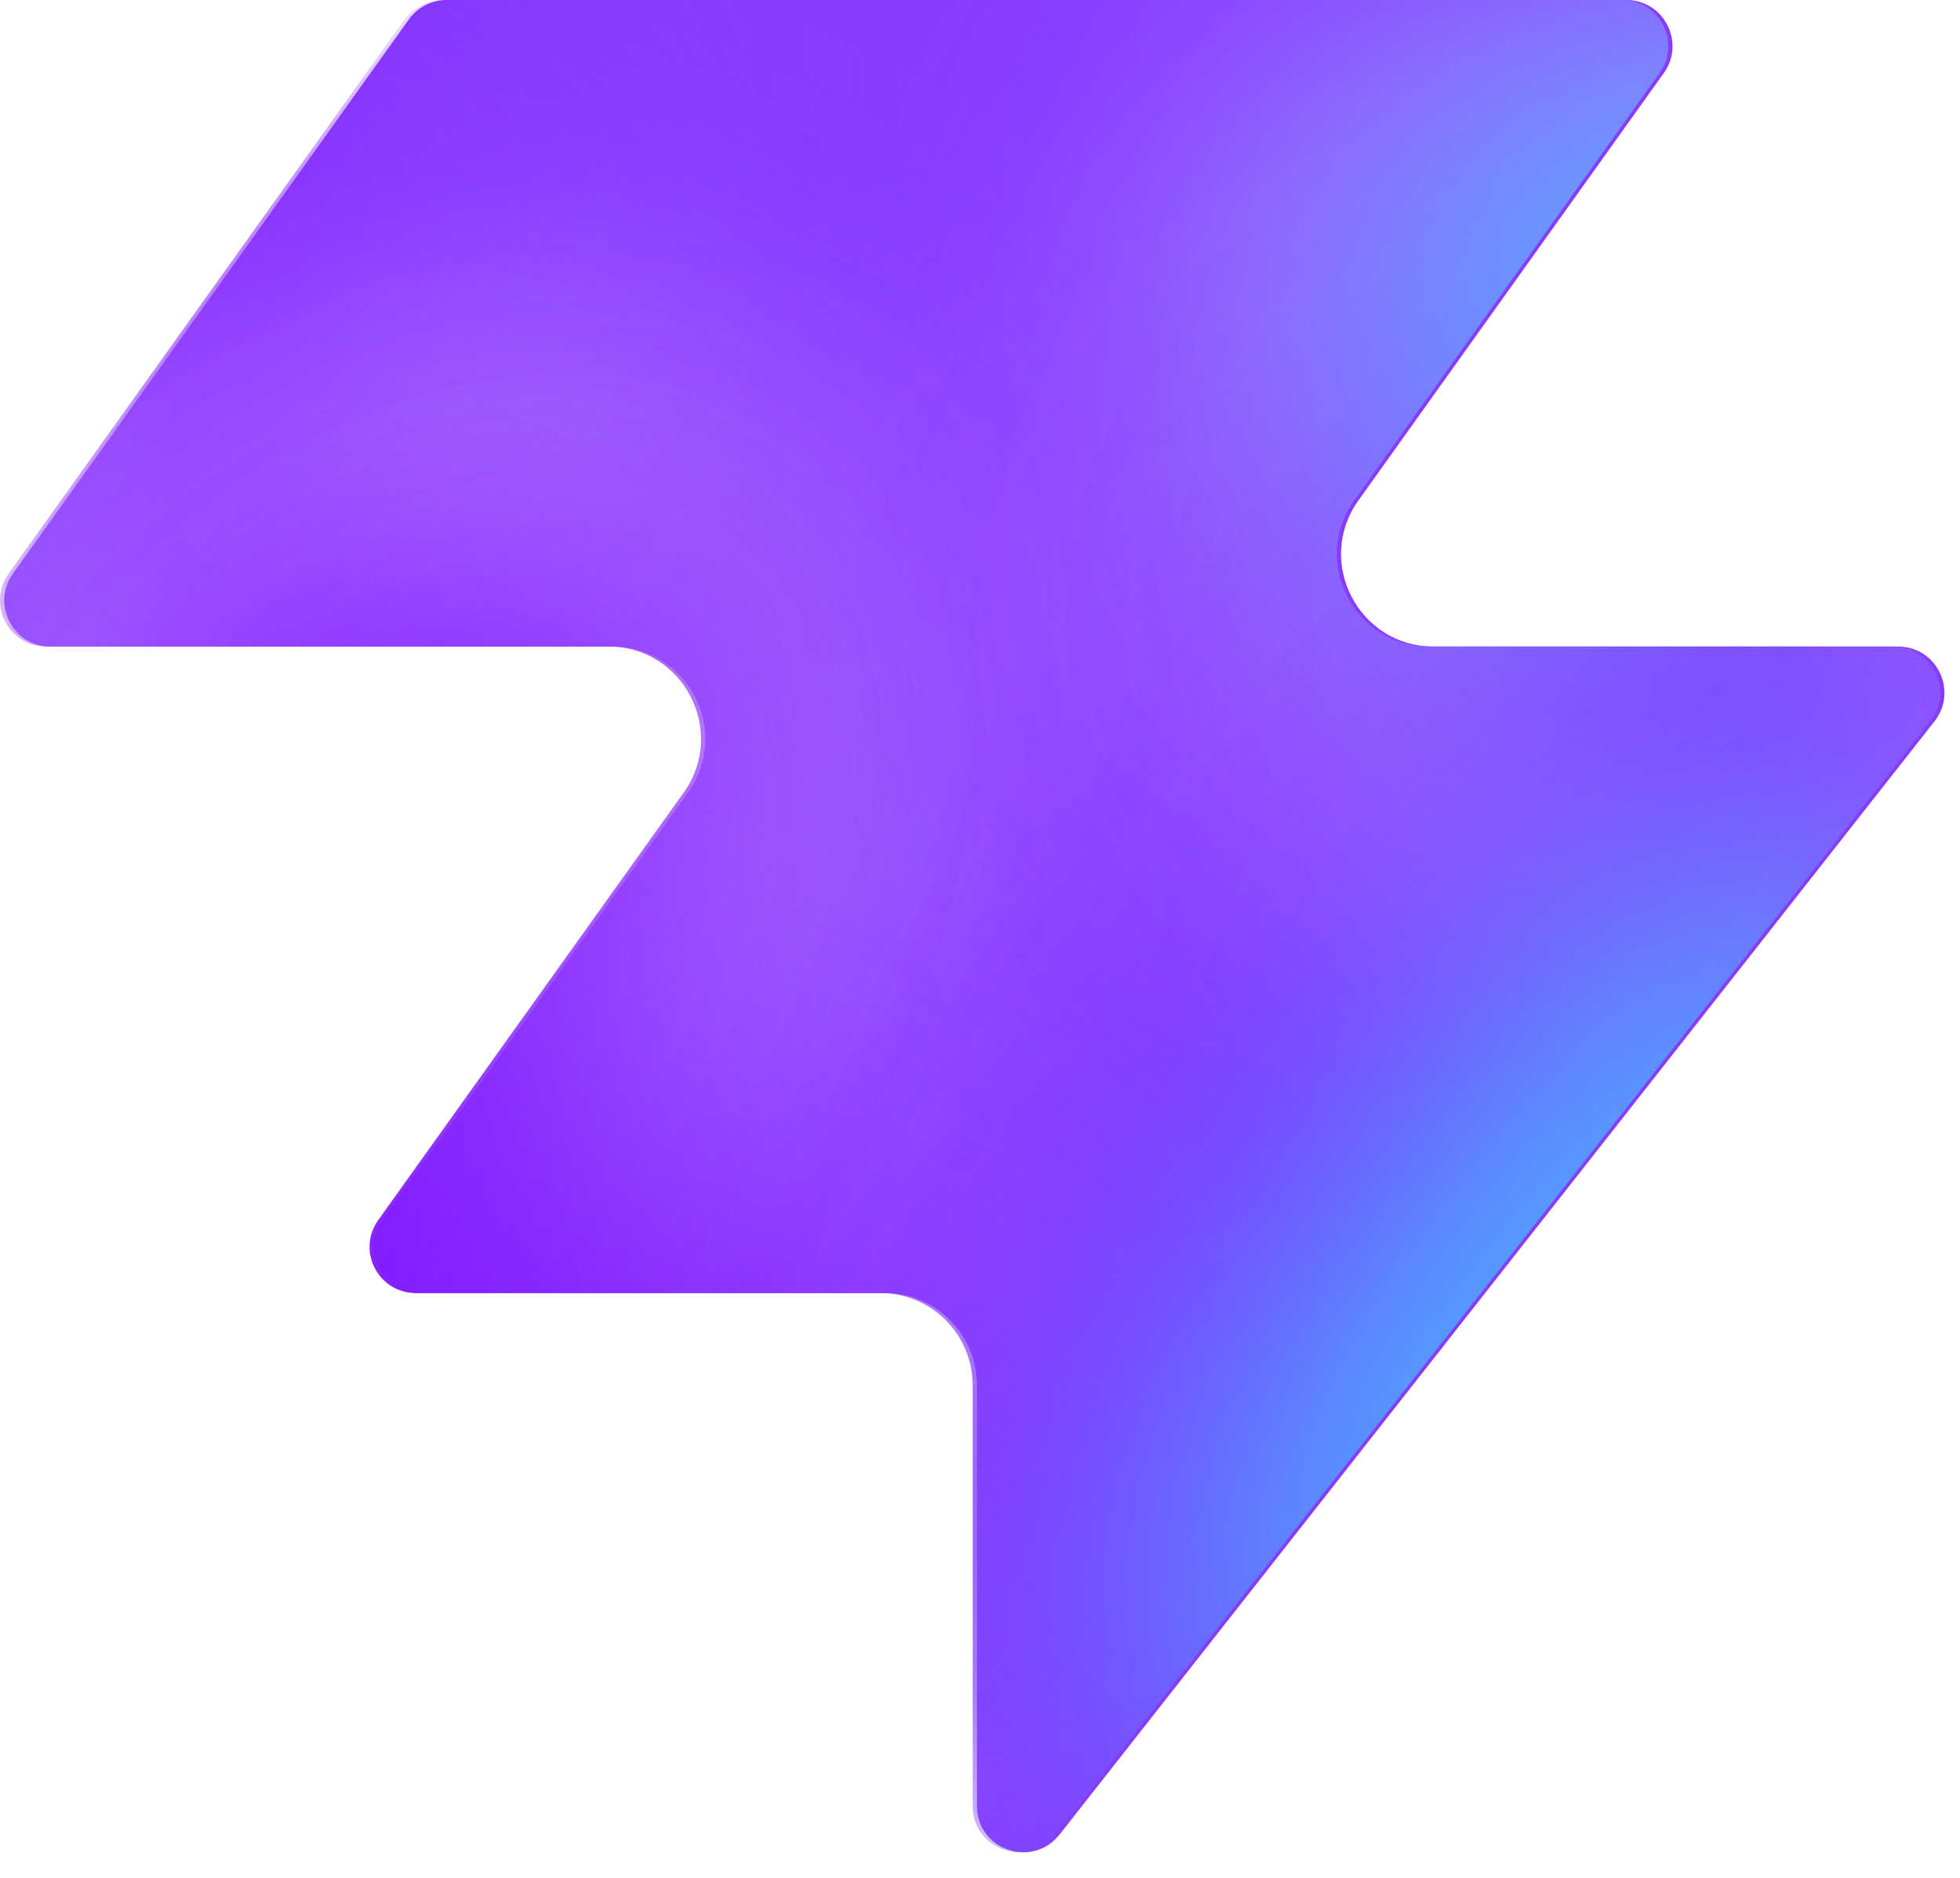
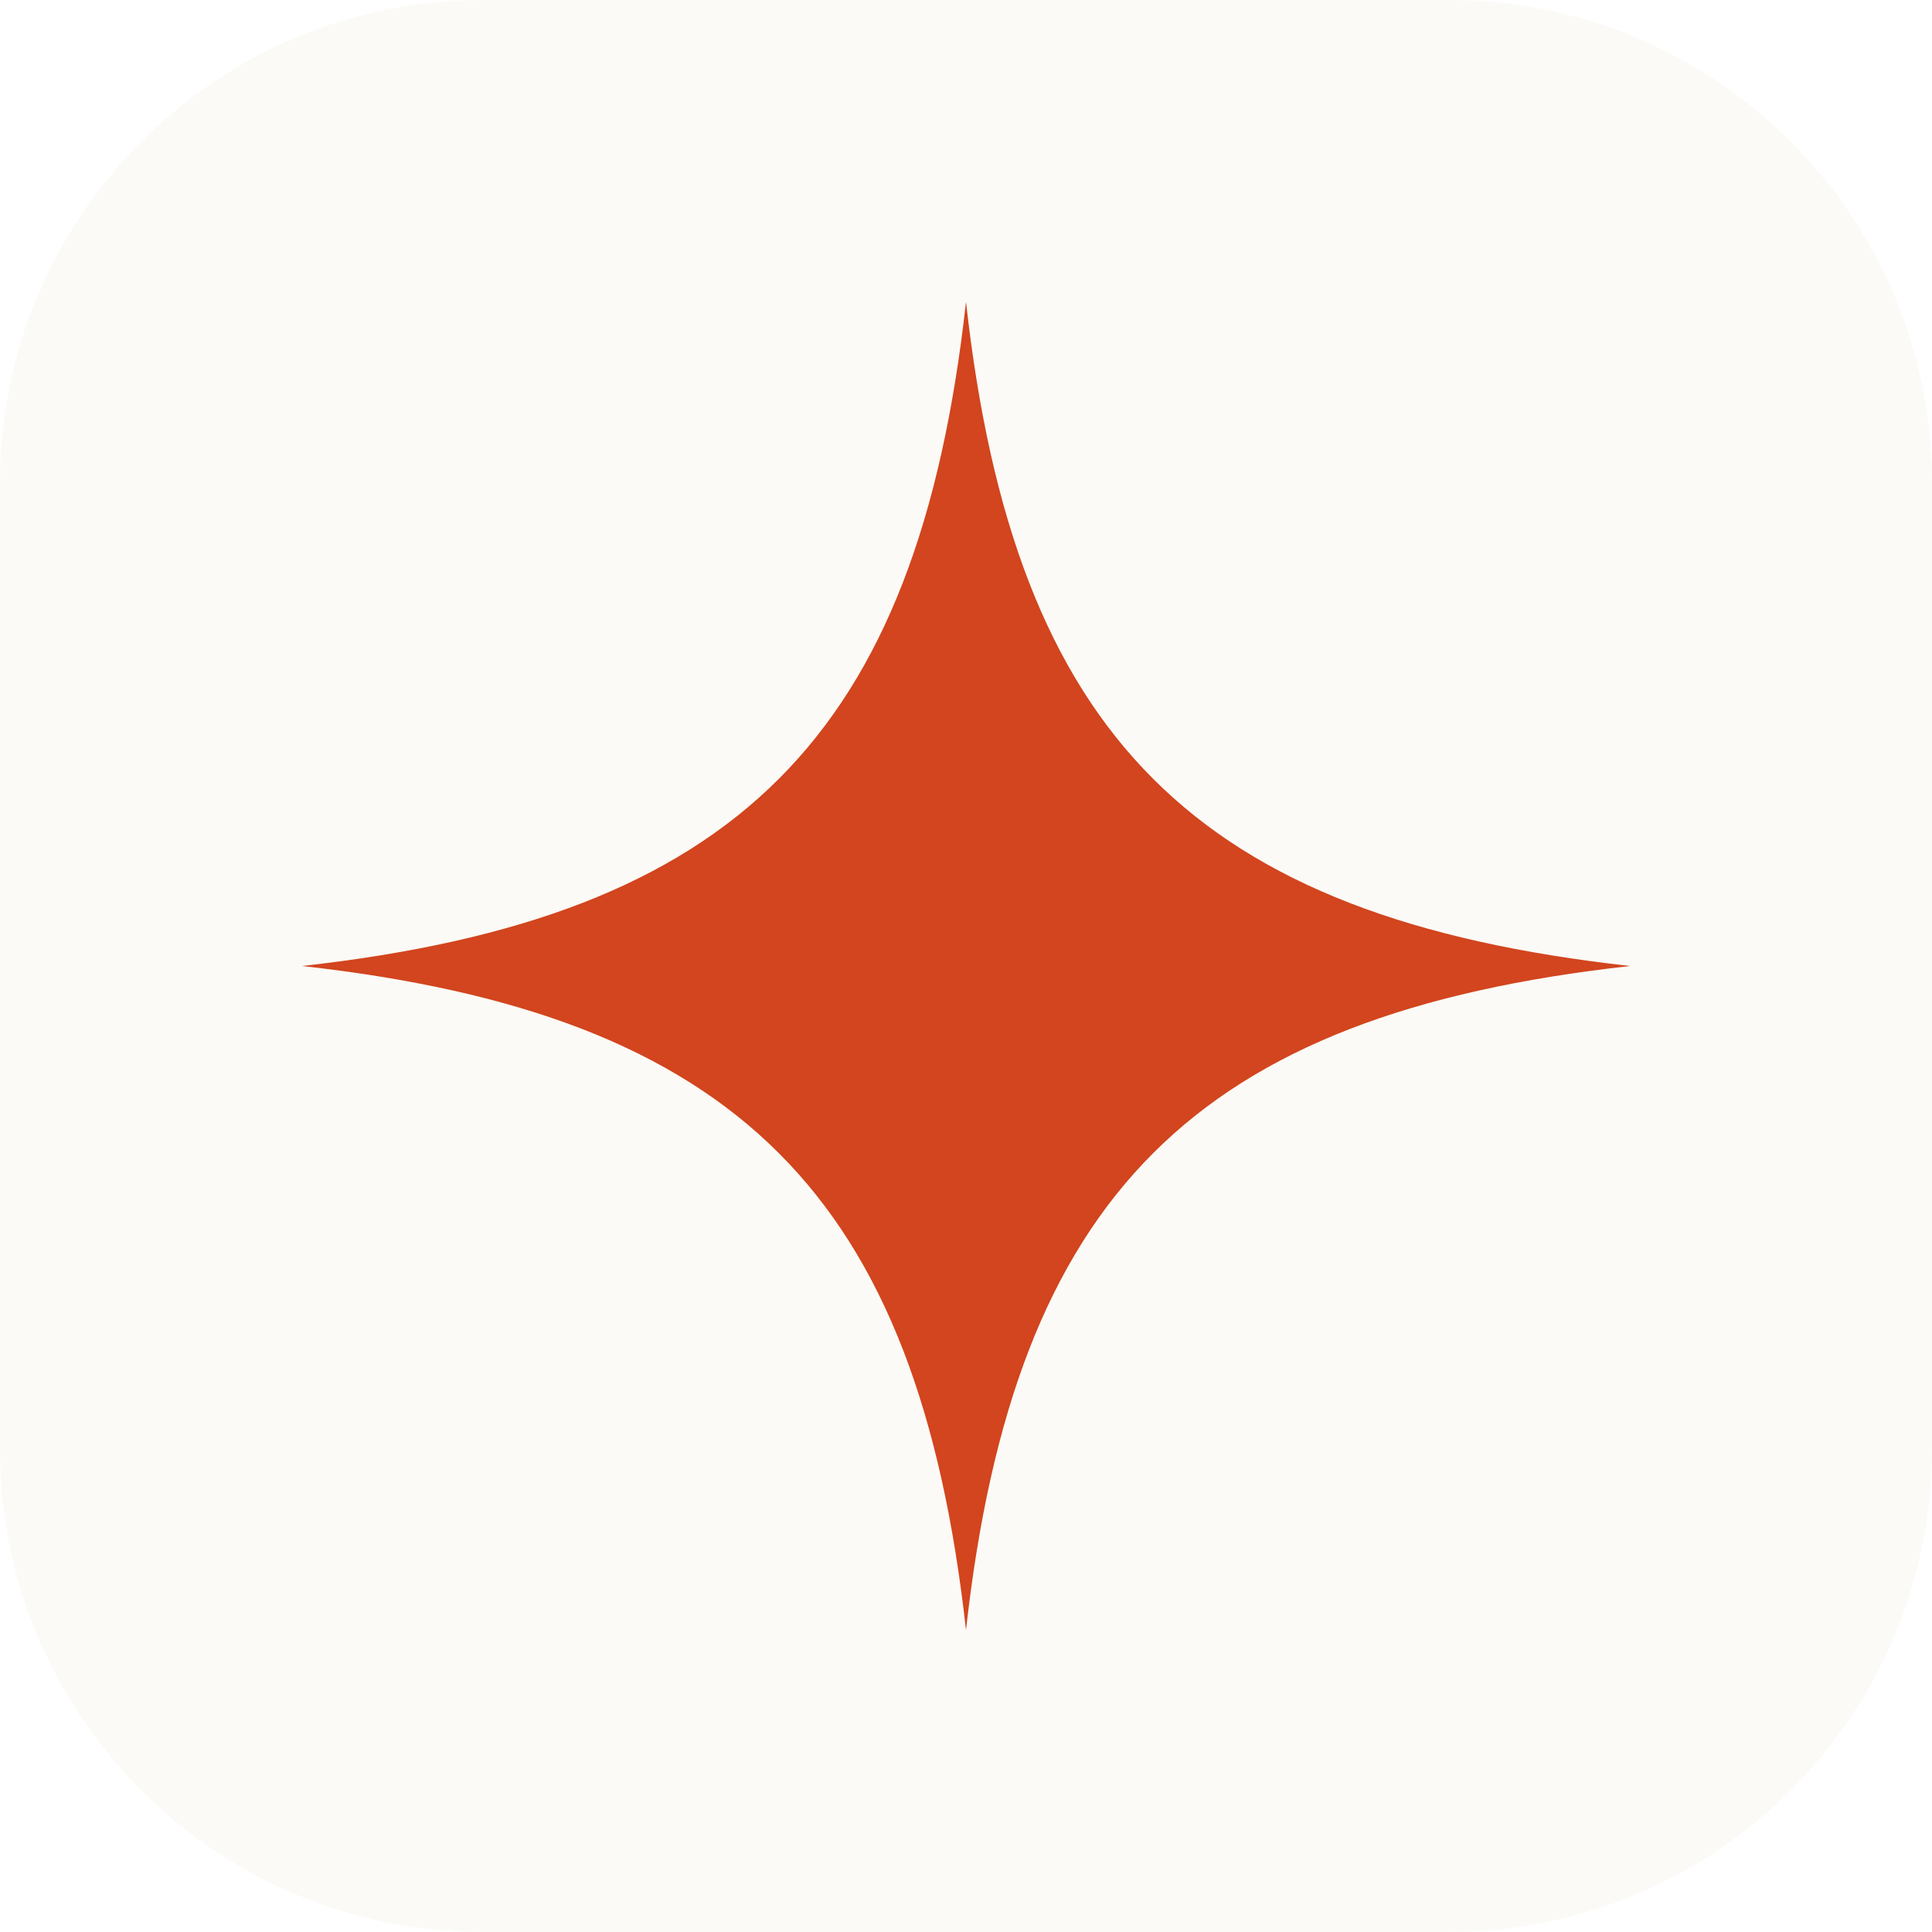
- <svg xmlns="http://www.w3.org/2000/svg" width="48" height="46" fill="none" viewBox="0 0 48 46">
-   <path fill="#863bff" d="M25.946 44.938c-.664.845-2.021.375-2.021-.698V33.937a2.26 2.26 0 0 0-2.262-2.262H10.287c-.92 0-1.456-1.04-.92-1.788l7.48-10.471c1.07-1.497 0-3.578-1.842-3.578H1.237c-.92 0-1.456-1.04-.92-1.788L10.013.474c.214-.297.556-.474.92-.474h28.894c.92 0 1.456 1.04.92 1.788l-7.48 10.471c-1.07 1.498 0 3.579 1.842 3.579h11.377c.943 0 1.473 1.088.89 1.83L25.947 44.94z" style="fill:#863bff;fill:color(display-p3 .525 .23 1);fill-opacity:1" />
-   <mask id="a" width="48" height="46" x="0" y="0" maskUnits="userSpaceOnUse" style="mask-type:alpha">
-     <path fill="#000" d="M25.842 44.938c-.664.844-2.021.375-2.021-.698V33.937a2.26 2.26 0 0 0-2.262-2.262H10.183c-.92 0-1.456-1.04-.92-1.788l7.48-10.471c1.07-1.498 0-3.579-1.842-3.579H1.133c-.92 0-1.456-1.04-.92-1.787L9.91.473c.214-.297.556-.474.92-.474h28.894c.92 0 1.456 1.04.92 1.788l-7.48 10.471c-1.07 1.498 0 3.578 1.842 3.578h11.377c.943 0 1.473 1.088.89 1.832L25.843 44.94z" style="fill:#000;fill-opacity:1" />
-   </mask>
-   <g mask="url(#a)">
-     <g filter="url(#b)">
-       <ellipse cx="5.508" cy="14.704" fill="#ede6ff" rx="5.508" ry="14.704" style="fill:#ede6ff;fill:color(display-p3 .927 .903 1);fill-opacity:1" transform="matrix(.00324 1 1 -.00324 -4.47 31.516)" />
-     </g>
-     <g filter="url(#c)">
-       <ellipse cx="10.399" cy="29.851" fill="#ede6ff" rx="10.399" ry="29.851" style="fill:#ede6ff;fill:color(display-p3 .927 .903 1);fill-opacity:1" transform="matrix(.00324 1 1 -.00324 -39.328 7.883)" />
-     </g>
-     <g filter="url(#d)">
-       <ellipse cx="5.508" cy="30.487" fill="#7e14ff" rx="5.508" ry="30.487" style="fill:#7e14ff;fill:color(display-p3 .492 .077 1);fill-opacity:1" transform="rotate(89.814 -25.913 -14.639)scale(1 -1)" />
-     </g>
-     <g filter="url(#e)">
-       <ellipse cx="5.508" cy="30.599" fill="#7e14ff" rx="5.508" ry="30.599" style="fill:#7e14ff;fill:color(display-p3 .492 .077 1);fill-opacity:1" transform="rotate(89.814 -32.644 -3.334)scale(1 -1)" />
-     </g>
-     <g filter="url(#f)">
-       <ellipse cx="5.508" cy="30.599" fill="#7e14ff" rx="5.508" ry="30.599" style="fill:#7e14ff;fill:color(display-p3 .492 .077 1);fill-opacity:1" transform="matrix(.00324 1 1 -.00324 -34.34 30.47)" />
-     </g>
-     <g filter="url(#g)">
-       <ellipse cx="14.072" cy="22.078" fill="#ede6ff" rx="14.072" ry="22.078" style="fill:#ede6ff;fill:color(display-p3 .927 .903 1);fill-opacity:1" transform="rotate(93.35 24.506 48.493)scale(-1 1)" />
-     </g>
-     <g filter="url(#h)">
-       <ellipse cx="3.47" cy="21.501" fill="#7e14ff" rx="3.47" ry="21.501" style="fill:#7e14ff;fill:color(display-p3 .492 .077 1);fill-opacity:1" transform="rotate(89.009 28.708 47.59)scale(-1 1)" />
-     </g>
-     <g filter="url(#i)">
-       <ellipse cx="3.47" cy="21.501" fill="#7e14ff" rx="3.47" ry="21.501" style="fill:#7e14ff;fill:color(display-p3 .492 .077 1);fill-opacity:1" transform="rotate(89.009 28.708 47.59)scale(-1 1)" />
-     </g>
-     <g filter="url(#j)">
-       <ellipse cx=".387" cy="8.972" fill="#7e14ff" rx="4.407" ry="29.108" style="fill:#7e14ff;fill:color(display-p3 .492 .077 1);fill-opacity:1" transform="rotate(39.51 .387 8.972)" />
-     </g>
-     <g filter="url(#k)">
-       <ellipse cx="47.523" cy="-6.092" fill="#7e14ff" rx="4.407" ry="29.108" style="fill:#7e14ff;fill:color(display-p3 .492 .077 1);fill-opacity:1" transform="rotate(37.892 47.523 -6.092)" />
-     </g>
-     <g filter="url(#l)">
-       <ellipse cx="41.412" cy="6.333" fill="#47bfff" rx="5.971" ry="9.665" style="fill:#47bfff;fill:color(display-p3 .28 .748 1);fill-opacity:1" transform="rotate(37.892 41.412 6.333)" />
-     </g>
-     <g filter="url(#m)">
-       <ellipse cx="-1.879" cy="38.332" fill="#7e14ff" rx="4.407" ry="29.108" style="fill:#7e14ff;fill:color(display-p3 .492 .077 1);fill-opacity:1" transform="rotate(37.892 -1.88 38.332)" />
-     </g>
-     <g filter="url(#n)">
-       <ellipse cx="-1.879" cy="38.332" fill="#7e14ff" rx="4.407" ry="29.108" style="fill:#7e14ff;fill:color(display-p3 .492 .077 1);fill-opacity:1" transform="rotate(37.892 -1.88 38.332)" />
-     </g>
-     <g filter="url(#o)">
-       <ellipse cx="35.651" cy="29.907" fill="#7e14ff" rx="4.407" ry="29.108" style="fill:#7e14ff;fill:color(display-p3 .492 .077 1);fill-opacity:1" transform="rotate(37.892 35.651 29.907)" />
-     </g>
-     <g filter="url(#p)">
-       <ellipse cx="38.418" cy="32.4" fill="#47bfff" rx="5.971" ry="15.297" style="fill:#47bfff;fill:color(display-p3 .28 .748 1);fill-opacity:1" transform="rotate(37.892 38.418 32.4)" />
-     </g>
-   </g>
-   <defs>
-     <filter id="b" width="60.045" height="41.654" x="-19.77" y="16.149" color-interpolation-filters="sRGB" filterUnits="userSpaceOnUse">
-       <feFlood flood-opacity="0" result="BackgroundImageFix" />
-       <feBlend in="SourceGraphic" in2="BackgroundImageFix" result="shape" />
-       <feGaussianBlur result="effect1_foregroundBlur_2002_17158" stdDeviation="7.659" />
-     </filter>
-     <filter id="c" width="90.34" height="51.437" x="-54.613" y="-7.533" color-interpolation-filters="sRGB" filterUnits="userSpaceOnUse">
-       <feFlood flood-opacity="0" result="BackgroundImageFix" />
-       <feBlend in="SourceGraphic" in2="BackgroundImageFix" result="shape" />
-       <feGaussianBlur result="effect1_foregroundBlur_2002_17158" stdDeviation="7.659" />
-     </filter>
-     <filter id="d" width="79.355" height="29.4" x="-49.64" y="2.03" color-interpolation-filters="sRGB" filterUnits="userSpaceOnUse">
-       <feFlood flood-opacity="0" result="BackgroundImageFix" />
-       <feBlend in="SourceGraphic" in2="BackgroundImageFix" result="shape" />
-       <feGaussianBlur result="effect1_foregroundBlur_2002_17158" stdDeviation="4.596" />
-     </filter>
-     <filter id="e" width="79.579" height="29.4" x="-45.045" y="20.029" color-interpolation-filters="sRGB" filterUnits="userSpaceOnUse">
-       <feFlood flood-opacity="0" result="BackgroundImageFix" />
-       <feBlend in="SourceGraphic" in2="BackgroundImageFix" result="shape" />
-       <feGaussianBlur result="effect1_foregroundBlur_2002_17158" stdDeviation="4.596" />
-     </filter>
-     <filter id="f" width="79.579" height="29.4" x="-43.513" y="21.178" color-interpolation-filters="sRGB" filterUnits="userSpaceOnUse">
-       <feFlood flood-opacity="0" result="BackgroundImageFix" />
-       <feBlend in="SourceGraphic" in2="BackgroundImageFix" result="shape" />
-       <feGaussianBlur result="effect1_foregroundBlur_2002_17158" stdDeviation="4.596" />
-     </filter>
-     <filter id="g" width="74.749" height="58.852" x="15.756" y="-17.901" color-interpolation-filters="sRGB" filterUnits="userSpaceOnUse">
-       <feFlood flood-opacity="0" result="BackgroundImageFix" />
-       <feBlend in="SourceGraphic" in2="BackgroundImageFix" result="shape" />
-       <feGaussianBlur result="effect1_foregroundBlur_2002_17158" stdDeviation="7.659" />
-     </filter>
-     <filter id="h" width="61.377" height="25.362" x="23.548" y="2.284" color-interpolation-filters="sRGB" filterUnits="userSpaceOnUse">
-       <feFlood flood-opacity="0" result="BackgroundImageFix" />
-       <feBlend in="SourceGraphic" in2="BackgroundImageFix" result="shape" />
-       <feGaussianBlur result="effect1_foregroundBlur_2002_17158" stdDeviation="4.596" />
-     </filter>
-     <filter id="i" width="61.377" height="25.362" x="23.548" y="2.284" color-interpolation-filters="sRGB" filterUnits="userSpaceOnUse">
-       <feFlood flood-opacity="0" result="BackgroundImageFix" />
-       <feBlend in="SourceGraphic" in2="BackgroundImageFix" result="shape" />
-       <feGaussianBlur result="effect1_foregroundBlur_2002_17158" stdDeviation="4.596" />
-     </filter>
-     <filter id="j" width="56.045" height="63.649" x="-27.636" y="-22.853" color-interpolation-filters="sRGB" filterUnits="userSpaceOnUse">
-       <feFlood flood-opacity="0" result="BackgroundImageFix" />
-       <feBlend in="SourceGraphic" in2="BackgroundImageFix" result="shape" />
-       <feGaussianBlur result="effect1_foregroundBlur_2002_17158" stdDeviation="4.596" />
-     </filter>
-     <filter id="k" width="54.814" height="64.646" x="20.116" y="-38.415" color-interpolation-filters="sRGB" filterUnits="userSpaceOnUse">
-       <feFlood flood-opacity="0" result="BackgroundImageFix" />
-       <feBlend in="SourceGraphic" in2="BackgroundImageFix" result="shape" />
-       <feGaussianBlur result="effect1_foregroundBlur_2002_17158" stdDeviation="4.596" />
-     </filter>
-     <filter id="l" width="33.541" height="35.313" x="24.641" y="-11.323" color-interpolation-filters="sRGB" filterUnits="userSpaceOnUse">
-       <feFlood flood-opacity="0" result="BackgroundImageFix" />
-       <feBlend in="SourceGraphic" in2="BackgroundImageFix" result="shape" />
-       <feGaussianBlur result="effect1_foregroundBlur_2002_17158" stdDeviation="4.596" />
-     </filter>
-     <filter id="m" width="54.814" height="64.646" x="-29.286" y="6.009" color-interpolation-filters="sRGB" filterUnits="userSpaceOnUse">
-       <feFlood flood-opacity="0" result="BackgroundImageFix" />
-       <feBlend in="SourceGraphic" in2="BackgroundImageFix" result="shape" />
-       <feGaussianBlur result="effect1_foregroundBlur_2002_17158" stdDeviation="4.596" />
-     </filter>
-     <filter id="n" width="54.814" height="64.646" x="-29.286" y="6.009" color-interpolation-filters="sRGB" filterUnits="userSpaceOnUse">
-       <feFlood flood-opacity="0" result="BackgroundImageFix" />
-       <feBlend in="SourceGraphic" in2="BackgroundImageFix" result="shape" />
-       <feGaussianBlur result="effect1_foregroundBlur_2002_17158" stdDeviation="4.596" />
-     </filter>
-     <filter id="o" width="54.814" height="64.646" x="8.244" y="-2.416" color-interpolation-filters="sRGB" filterUnits="userSpaceOnUse">
-       <feFlood flood-opacity="0" result="BackgroundImageFix" />
-       <feBlend in="SourceGraphic" in2="BackgroundImageFix" result="shape" />
-       <feGaussianBlur result="effect1_foregroundBlur_2002_17158" stdDeviation="4.596" />
-     </filter>
-     <filter id="p" width="39.409" height="43.623" x="18.713" y="10.588" color-interpolation-filters="sRGB" filterUnits="userSpaceOnUse">
-       <feFlood flood-opacity="0" result="BackgroundImageFix" />
-       <feBlend in="SourceGraphic" in2="BackgroundImageFix" result="shape" />
-       <feGaussianBlur result="effect1_foregroundBlur_2002_17158" stdDeviation="4.596" />
-     </filter>
-   </defs>
+ <svg xmlns="http://www.w3.org/2000/svg" viewBox="0 0 64 64">
+   <rect width="64" height="64" rx="16" fill="#FBFAF6" />
+   <path fill="#D2451E" d="M32 10c1.6 14.4 7.6 20.4 22 22-14.4 1.6-20.4 7.6-22 22-1.6-14.4-7.6-20.4-22-22 14.4-1.6 20.4-7.6 22-22z" />
</svg>
